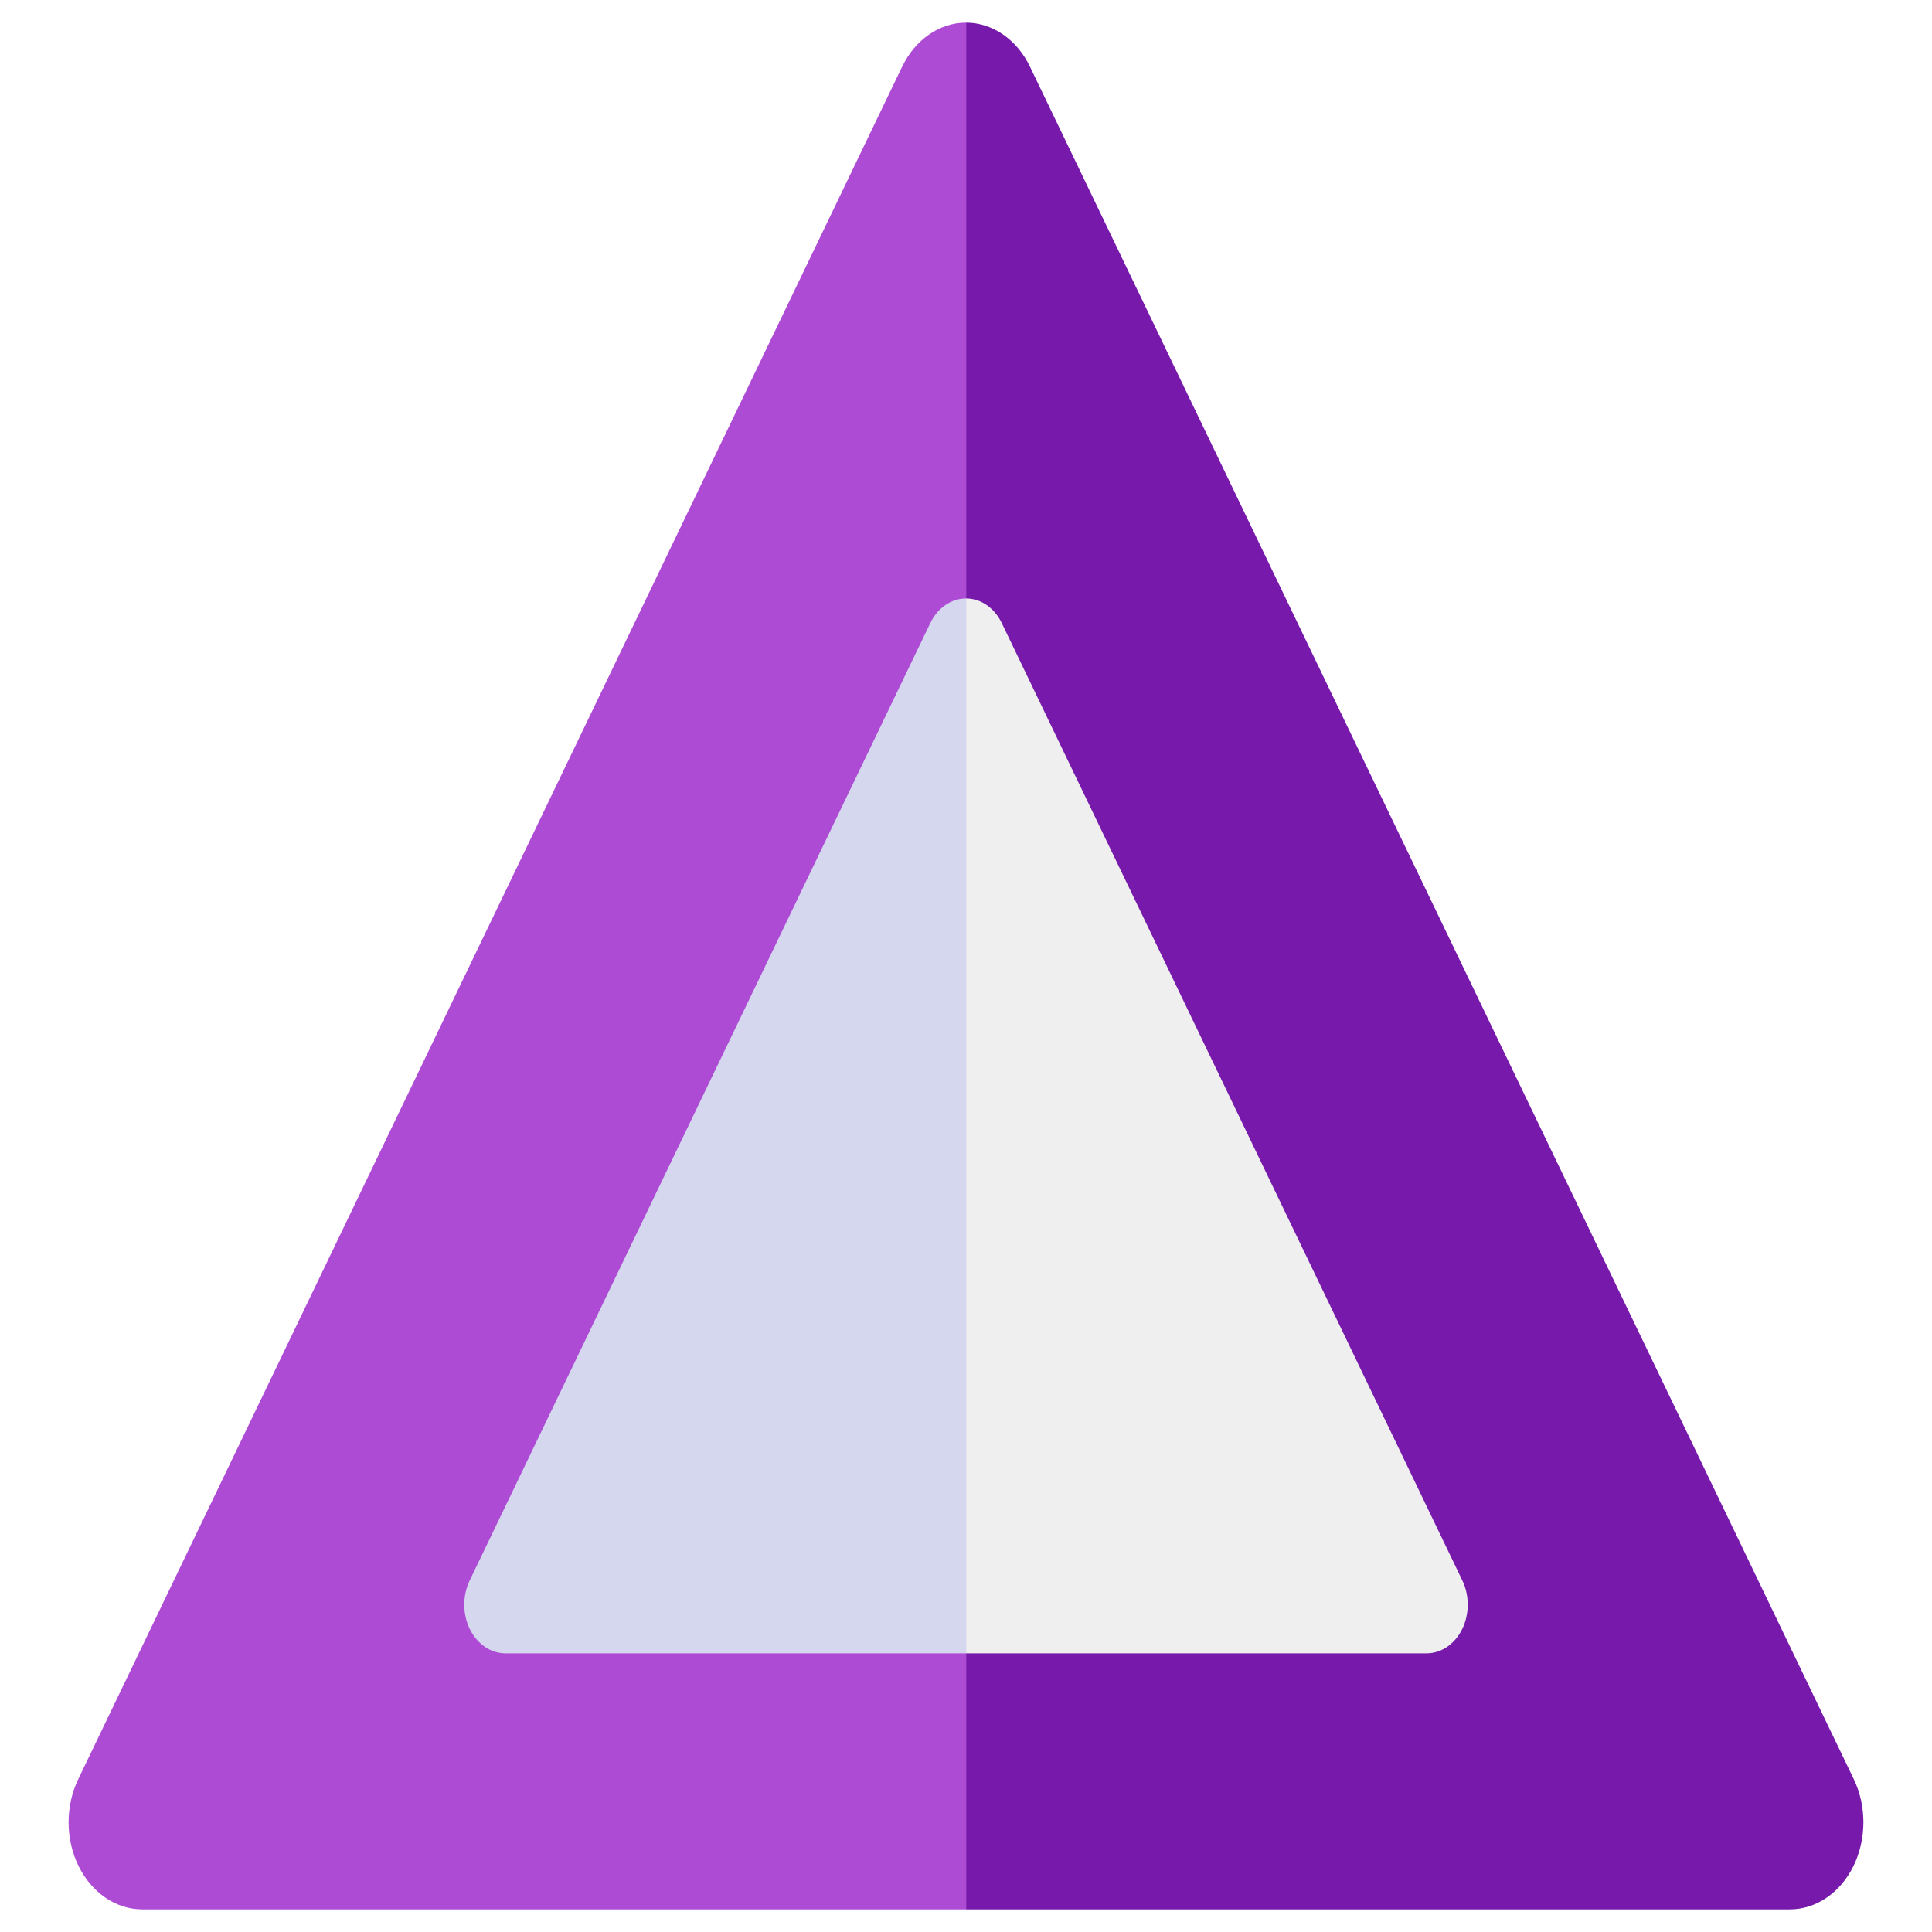
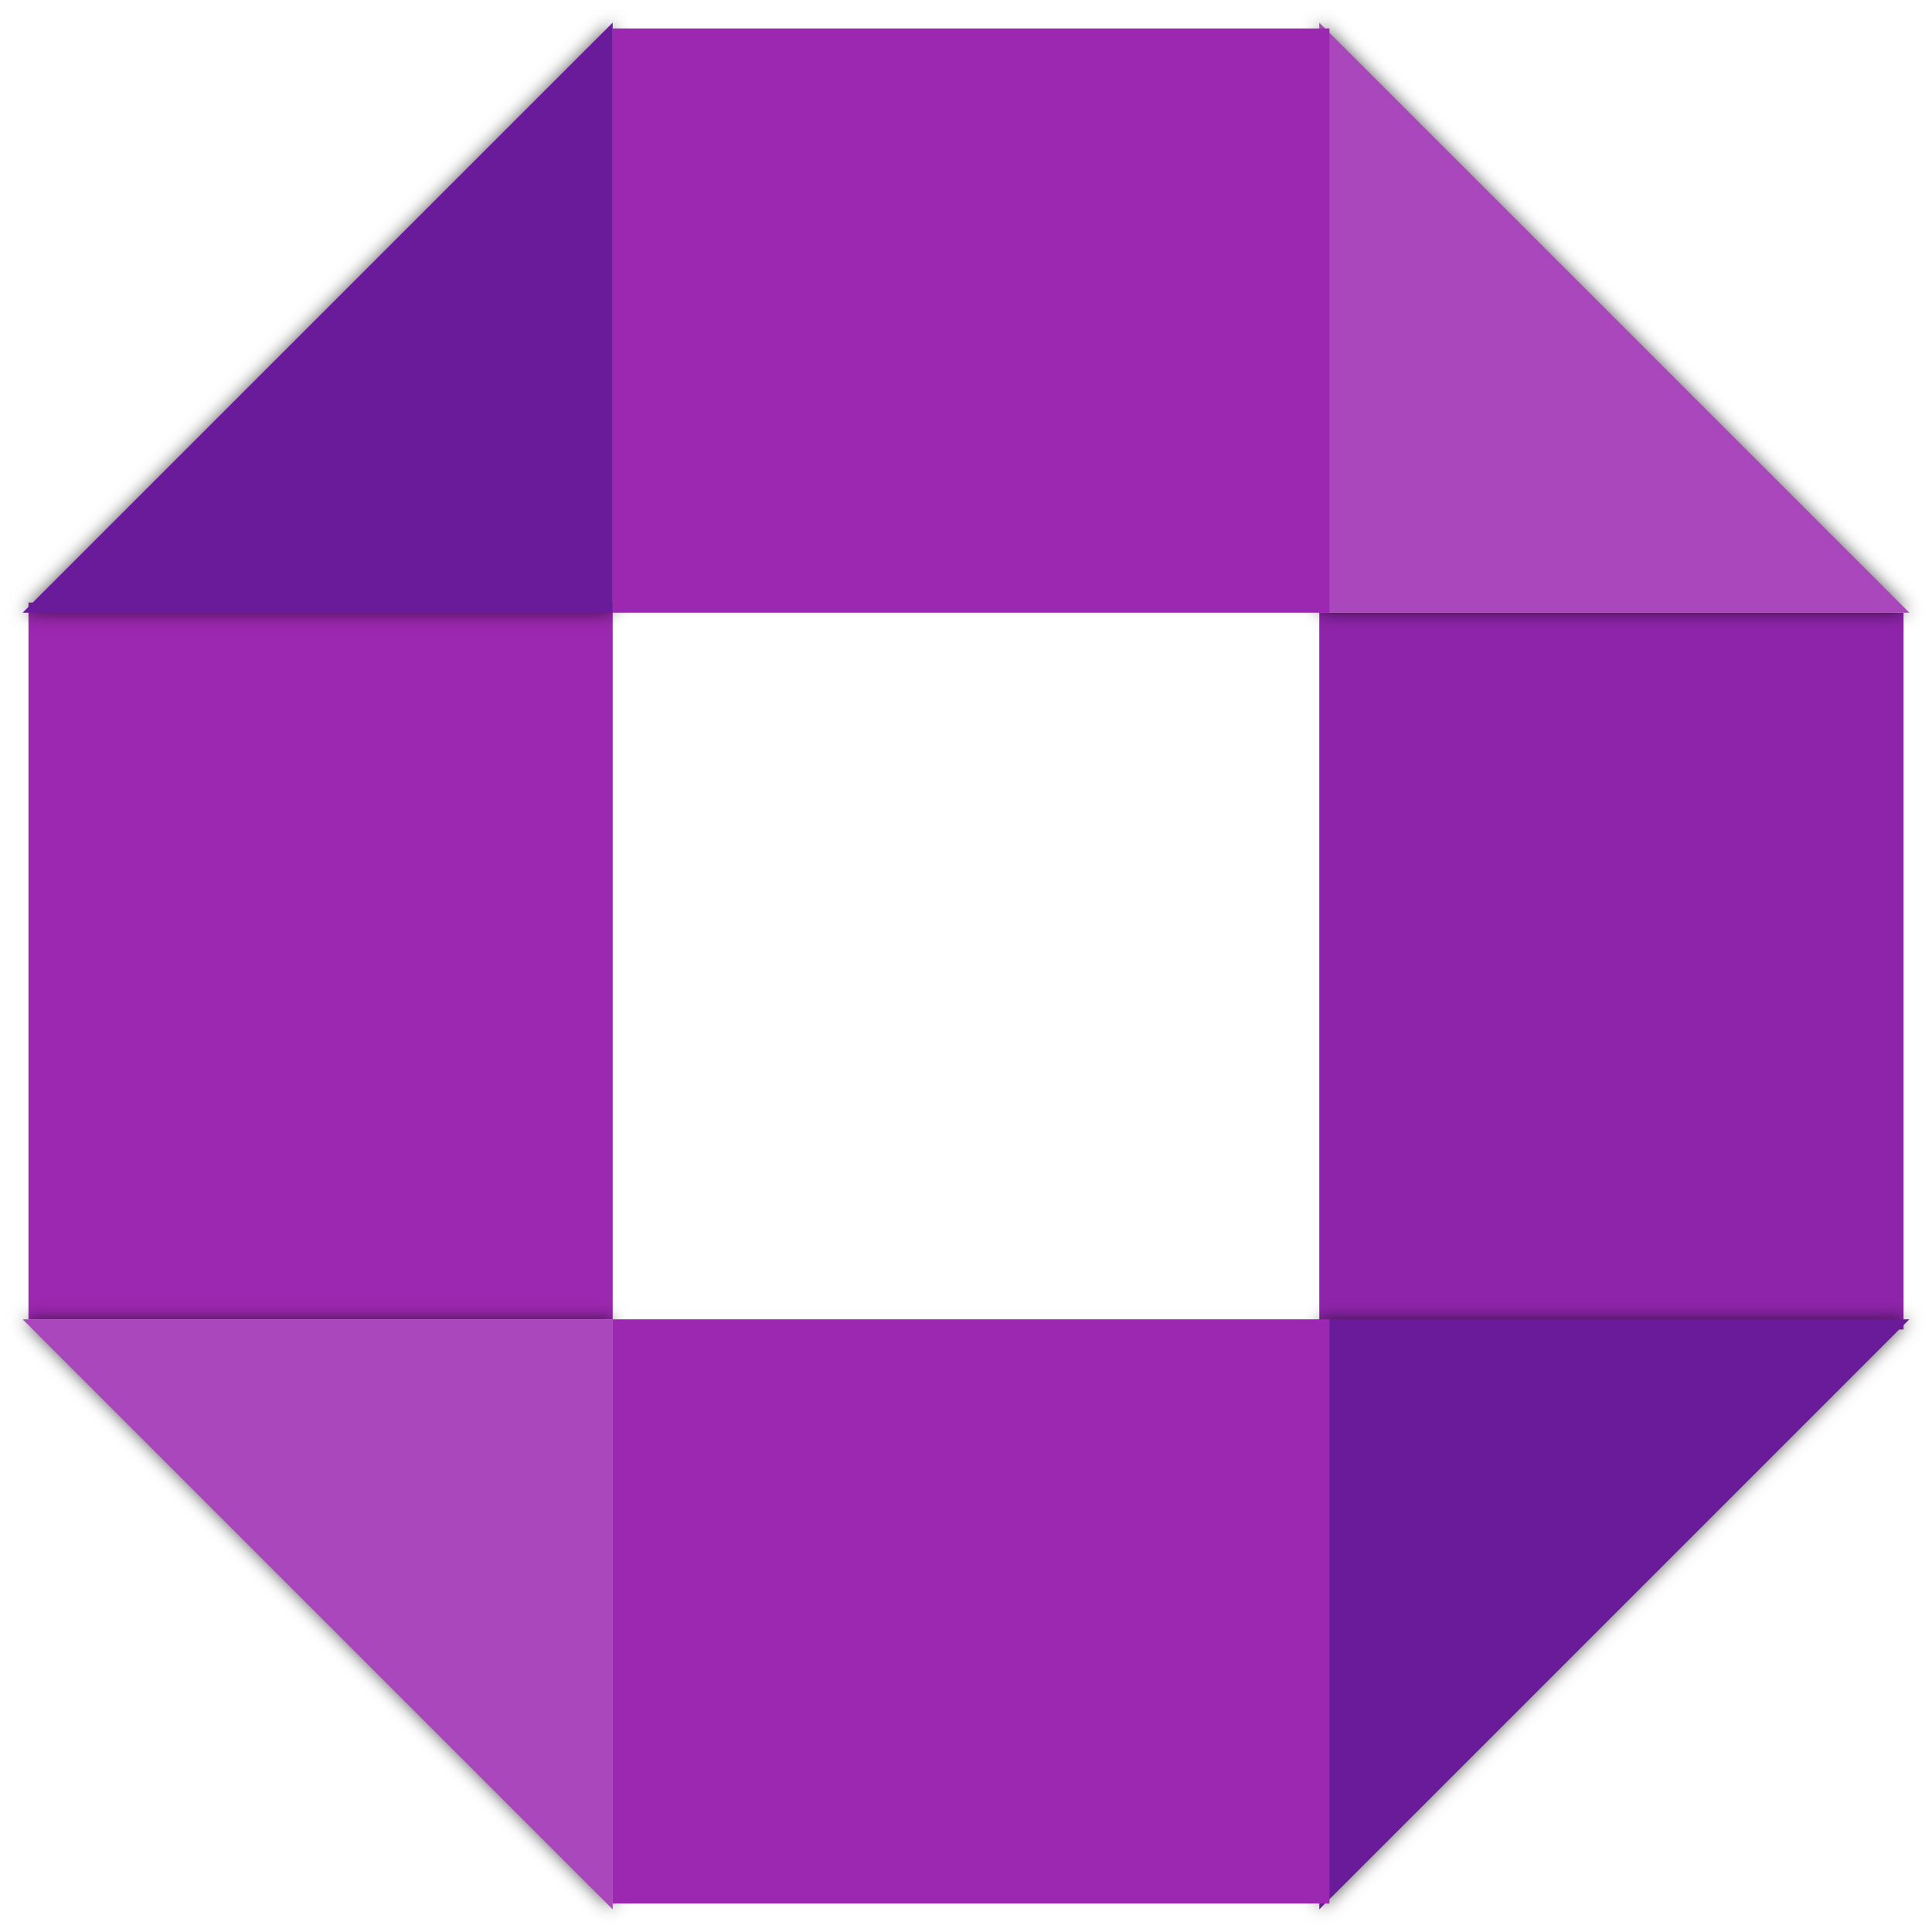
<svg xmlns="http://www.w3.org/2000/svg" style="isolation:isolate" viewBox="0 0 512 512" width="512pt" height="512pt">
  <defs>
-     <clipPath id="_clipPath_ivROOMmhedRMtVAnNzahgN57TWXvDKZX">
+     <clipPath id="_clipPath_teZLXUFbTzdXhzdd3a9Niq4uM7SRduU7">
      <rect width="512" height="512" />
    </clipPath>
  </defs>
-   <g clip-path="url(#_clipPath_ivROOMmhedRMtVAnNzahgN57TWXvDKZX)">
+   <g clip-path="url(#_clipPath_teZLXUFbTzdXhzdd3a9Niq4uM7SRduU7)">
    <g>
+       <rect x="7.544" y="159.676" width="154.824" height="189.956" transform="matrix(1,0,0,1,0,0)" fill="rgb(156,39,176)" />
+       <rect x="349.633" y="162.367" width="154.824" height="189.956" transform="matrix(1,0,0,1,0,0)" fill="rgb(142,36,170)" />
      <g>
-         <path d=" M 256.019 506 C 169.743 506 83.46 506 37.676 506 C 30.737 506 24.312 501.617 20.817 494.519 C 17.322 487.408 17.301 478.642 20.735 471.495 C 66.326 376.736 193.086 113.227 239.078 17.664 L 239.088 17.664 C 242.553 10.456 249.019 6 256.019 6 L 256.019 506 L 256.019 506 Z " fill="rgb(174,75,213)" />
-         <path d=" M 256.019 506 C 342.289 506 428.554 506 474.332 506 C 481.281 506 487.696 501.629 491.191 494.519 C 494.665 487.408 494.706 478.642 491.273 471.495 C 445.692 376.736 318.921 113.239 272.95 17.664 C 269.486 10.456 263.01 6 256.019 6 L 256.019 506 L 256.019 506 Z " fill="rgb(119,25,170)" />
-       </g>
-       <g>
-         <path d=" M 256.011 438.147 C 207.773 438.147 159.532 438.147 133.934 438.147 C 130.055 438.147 126.462 435.696 124.508 431.728 C 122.554 427.752 122.543 422.851 124.462 418.855 C 149.952 365.875 220.825 218.546 246.539 165.116 L 246.545 165.116 C 248.482 161.086 252.097 158.595 256.011 158.595 L 256.011 438.147 L 256.011 438.147 Z " fill="rgb(212,215,238)" />
-         <path d=" M 256.011 438.147 C 304.245 438.147 352.476 438.147 378.07 438.147 C 381.955 438.147 385.542 435.703 387.496 431.728 C 389.439 427.752 389.462 422.851 387.542 418.855 C 362.058 365.875 291.18 218.553 265.477 165.116 C 263.54 161.086 259.919 158.595 256.011 158.595 L 256.011 438.147 L 256.011 438.147 Z " fill="rgb(239,239,239)" />
+         <g>
+           <defs>
+             <filter id="RA0BewRa4EEyBRnN279NyQ0Iaz7htG9I" x="-200%" y="-200%" width="400%" height="400%" filterUnits="objectBoundingBox" color-interpolation-filters="sRGB">
+               <feGaussianBlur in="SourceGraphic" stdDeviation="2.147" />
+               <feOffset dx="0" dy="0" result="pf_100_offsetBlur" />
+               <feFlood flood-color="#000000" flood-opacity="0.65" />
+               <feComposite in2="pf_100_offsetBlur" operator="in" result="pf_100_dropShadow" />
+               <feBlend in="SourceGraphic" in2="pf_100_dropShadow" mode="normal" />
+             </filter>
+           </defs>
+           <g filter="url(#RA0BewRa4EEyBRnN279NyQ0Iaz7htG9I)">
+             <path d=" M 349.633 6 L 349.633 162.367 L 506 162.367 L 349.633 6 Z " fill-rule="evenodd" fill="rgb(171,71,188)" />
+           </g>
+           <defs>
+             <filter id="PbD2V09vljvsmlDAXzly9deHenBSTmTX" x="-200%" y="-200%" width="400%" height="400%" filterUnits="objectBoundingBox" color-interpolation-filters="sRGB">
+               <feGaussianBlur in="SourceGraphic" stdDeviation="2.147" />
+               <feOffset dx="0" dy="0" result="pf_100_offsetBlur" />
+               <feFlood flood-color="#000000" flood-opacity="0.65" />
+               <feComposite in2="pf_100_offsetBlur" operator="in" result="pf_100_dropShadow" />
+               <feBlend in="SourceGraphic" in2="pf_100_dropShadow" mode="normal" />
+             </filter>
+           </defs>
+           <g filter="url(#PbD2V09vljvsmlDAXzly9deHenBSTmTX)">
+             <path d=" M 162.367 6 L 162.367 162.367 L 6 162.367 L 162.367 6 Z " fill-rule="evenodd" fill="rgb(106,27,154)" />
+           </g>
+           <defs>
+             <filter id="dKQ4EYkDOtZ6hdOZP6pr9EAJ9nwqliFQ" x="-200%" y="-200%" width="400%" height="400%" filterUnits="objectBoundingBox" color-interpolation-filters="sRGB">
+               <feGaussianBlur in="SourceGraphic" stdDeviation="2.147" />
+               <feOffset dx="0" dy="0" result="pf_100_offsetBlur" />
+               <feFlood flood-color="#000000" flood-opacity="0.65" />
+               <feComposite in2="pf_100_offsetBlur" operator="in" result="pf_100_dropShadow" />
+               <feBlend in="SourceGraphic" in2="pf_100_dropShadow" mode="normal" />
+             </filter>
+           </defs>
+           <g filter="url(#dKQ4EYkDOtZ6hdOZP6pr9EAJ9nwqliFQ)">
+             <path d=" M 162.367 506 L 162.367 349.633 L 6 349.633 L 162.367 506 Z " fill-rule="evenodd" fill="rgb(171,71,188)" />
+           </g>
+           <defs>
+             <filter id="aY3VbPR0fFe22mFG1fjQBtfy57afKQgD" x="-200%" y="-200%" width="400%" height="400%" filterUnits="objectBoundingBox" color-interpolation-filters="sRGB">
+               <feGaussianBlur in="SourceGraphic" stdDeviation="2.147" />
+               <feOffset dx="0" dy="0" result="pf_100_offsetBlur" />
+               <feFlood flood-color="#000000" flood-opacity="0.65" />
+               <feComposite in2="pf_100_offsetBlur" operator="in" result="pf_100_dropShadow" />
+               <feBlend in="SourceGraphic" in2="pf_100_dropShadow" mode="normal" />
+             </filter>
+           </defs>
+           <g filter="url(#aY3VbPR0fFe22mFG1fjQBtfy57afKQgD)">
+             <path d=" M 349.633 506 L 349.633 349.633 L 506 349.633 L 349.633 506 Z " fill-rule="evenodd" fill="rgb(106,27,154)" />
+           </g>
+           <rect x="179.933" y="-10.023" width="154.824" height="189.956" transform="matrix(0,-1,1,0,172.39,342.3)" fill="rgb(156,39,176)" />
+         </g>
+         <rect x="179.934" y="332.067" width="154.824" height="189.956" transform="matrix(0,1,-1,0,684.391,169.699)" fill="rgb(156,39,176)" />
      </g>
    </g>
  </g>
</svg>
